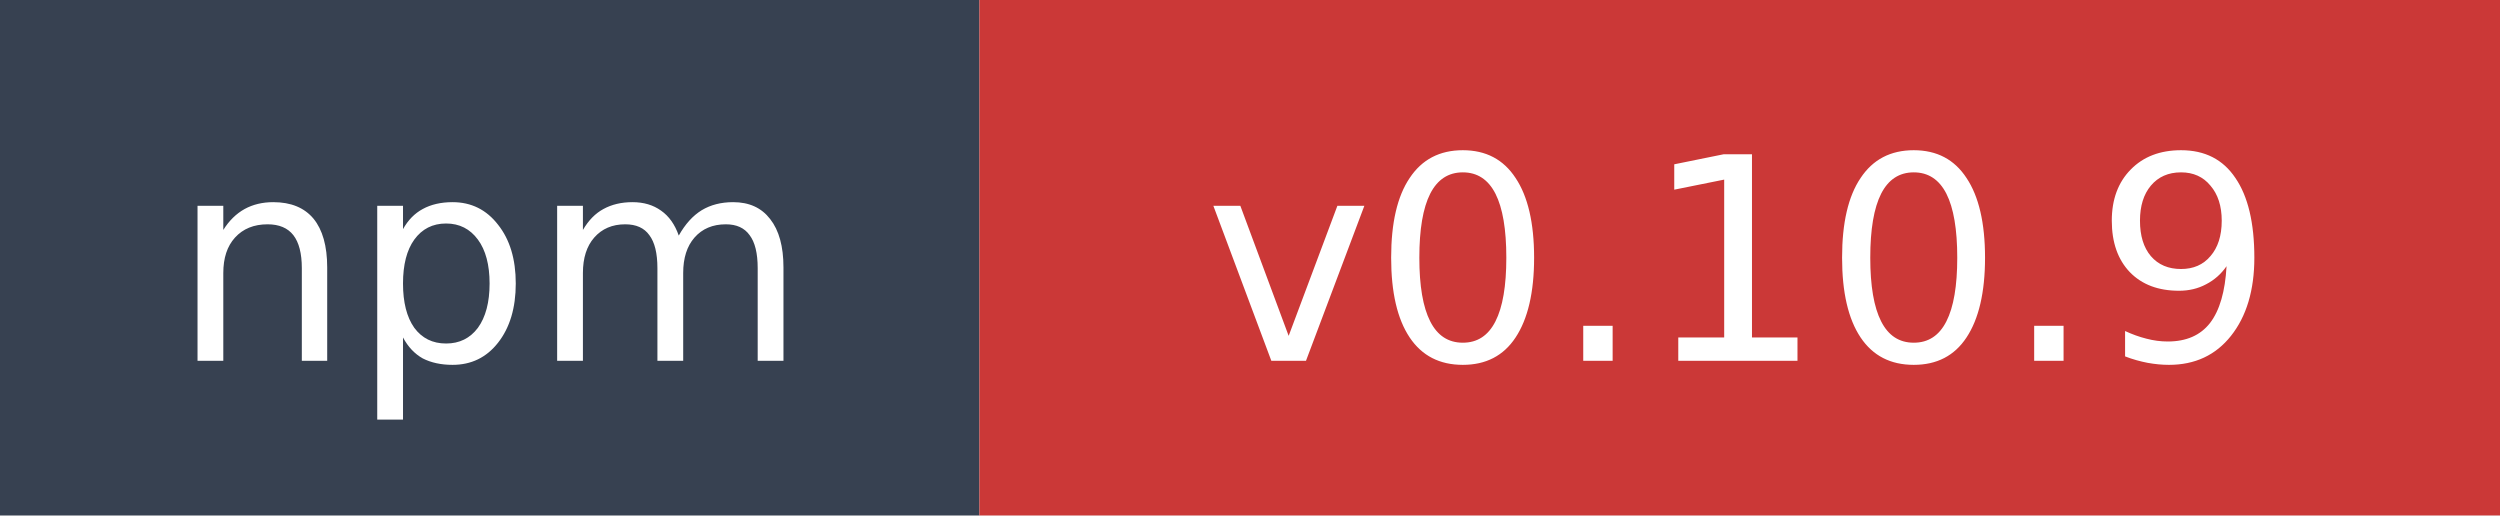
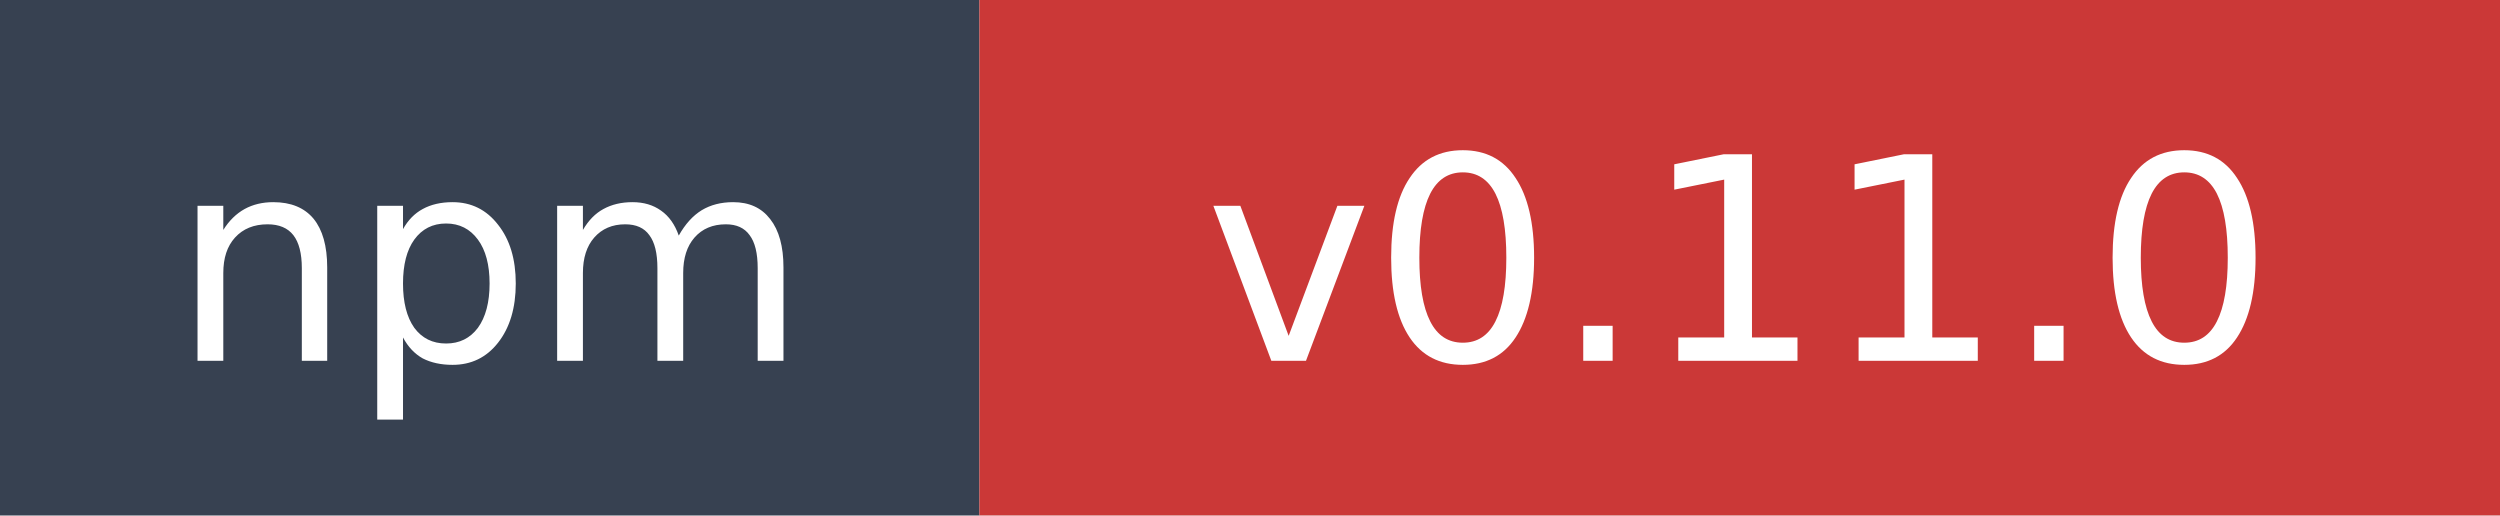
- <svg xmlns="http://www.w3.org/2000/svg" width="97" height="20" role="img" aria-label="npm: v0.10.9">
+ <svg xmlns="http://www.w3.org/2000/svg" width="97" height="20" role="img" aria-label="npm: v0.11.0">
  <rect width="38" height="20" fill="#374151" />
  <rect x="38" width="59" height="20" fill="#cb3837" />
  <text x="19" y="14" fill="#ffffff" font-family="Verdana,Geneva,DejaVu Sans,sans-serif" font-size="11" text-anchor="middle">npm</text>
-   <text x="67.5" y="14" fill="#ffffff" font-family="Verdana,Geneva,DejaVu Sans,sans-serif" font-size="11" text-anchor="middle">v0.10.9</text>
+   <text x="67.5" y="14" fill="#ffffff" font-family="Verdana,Geneva,DejaVu Sans,sans-serif" font-size="11" text-anchor="middle">v0.11.0</text>
</svg>
